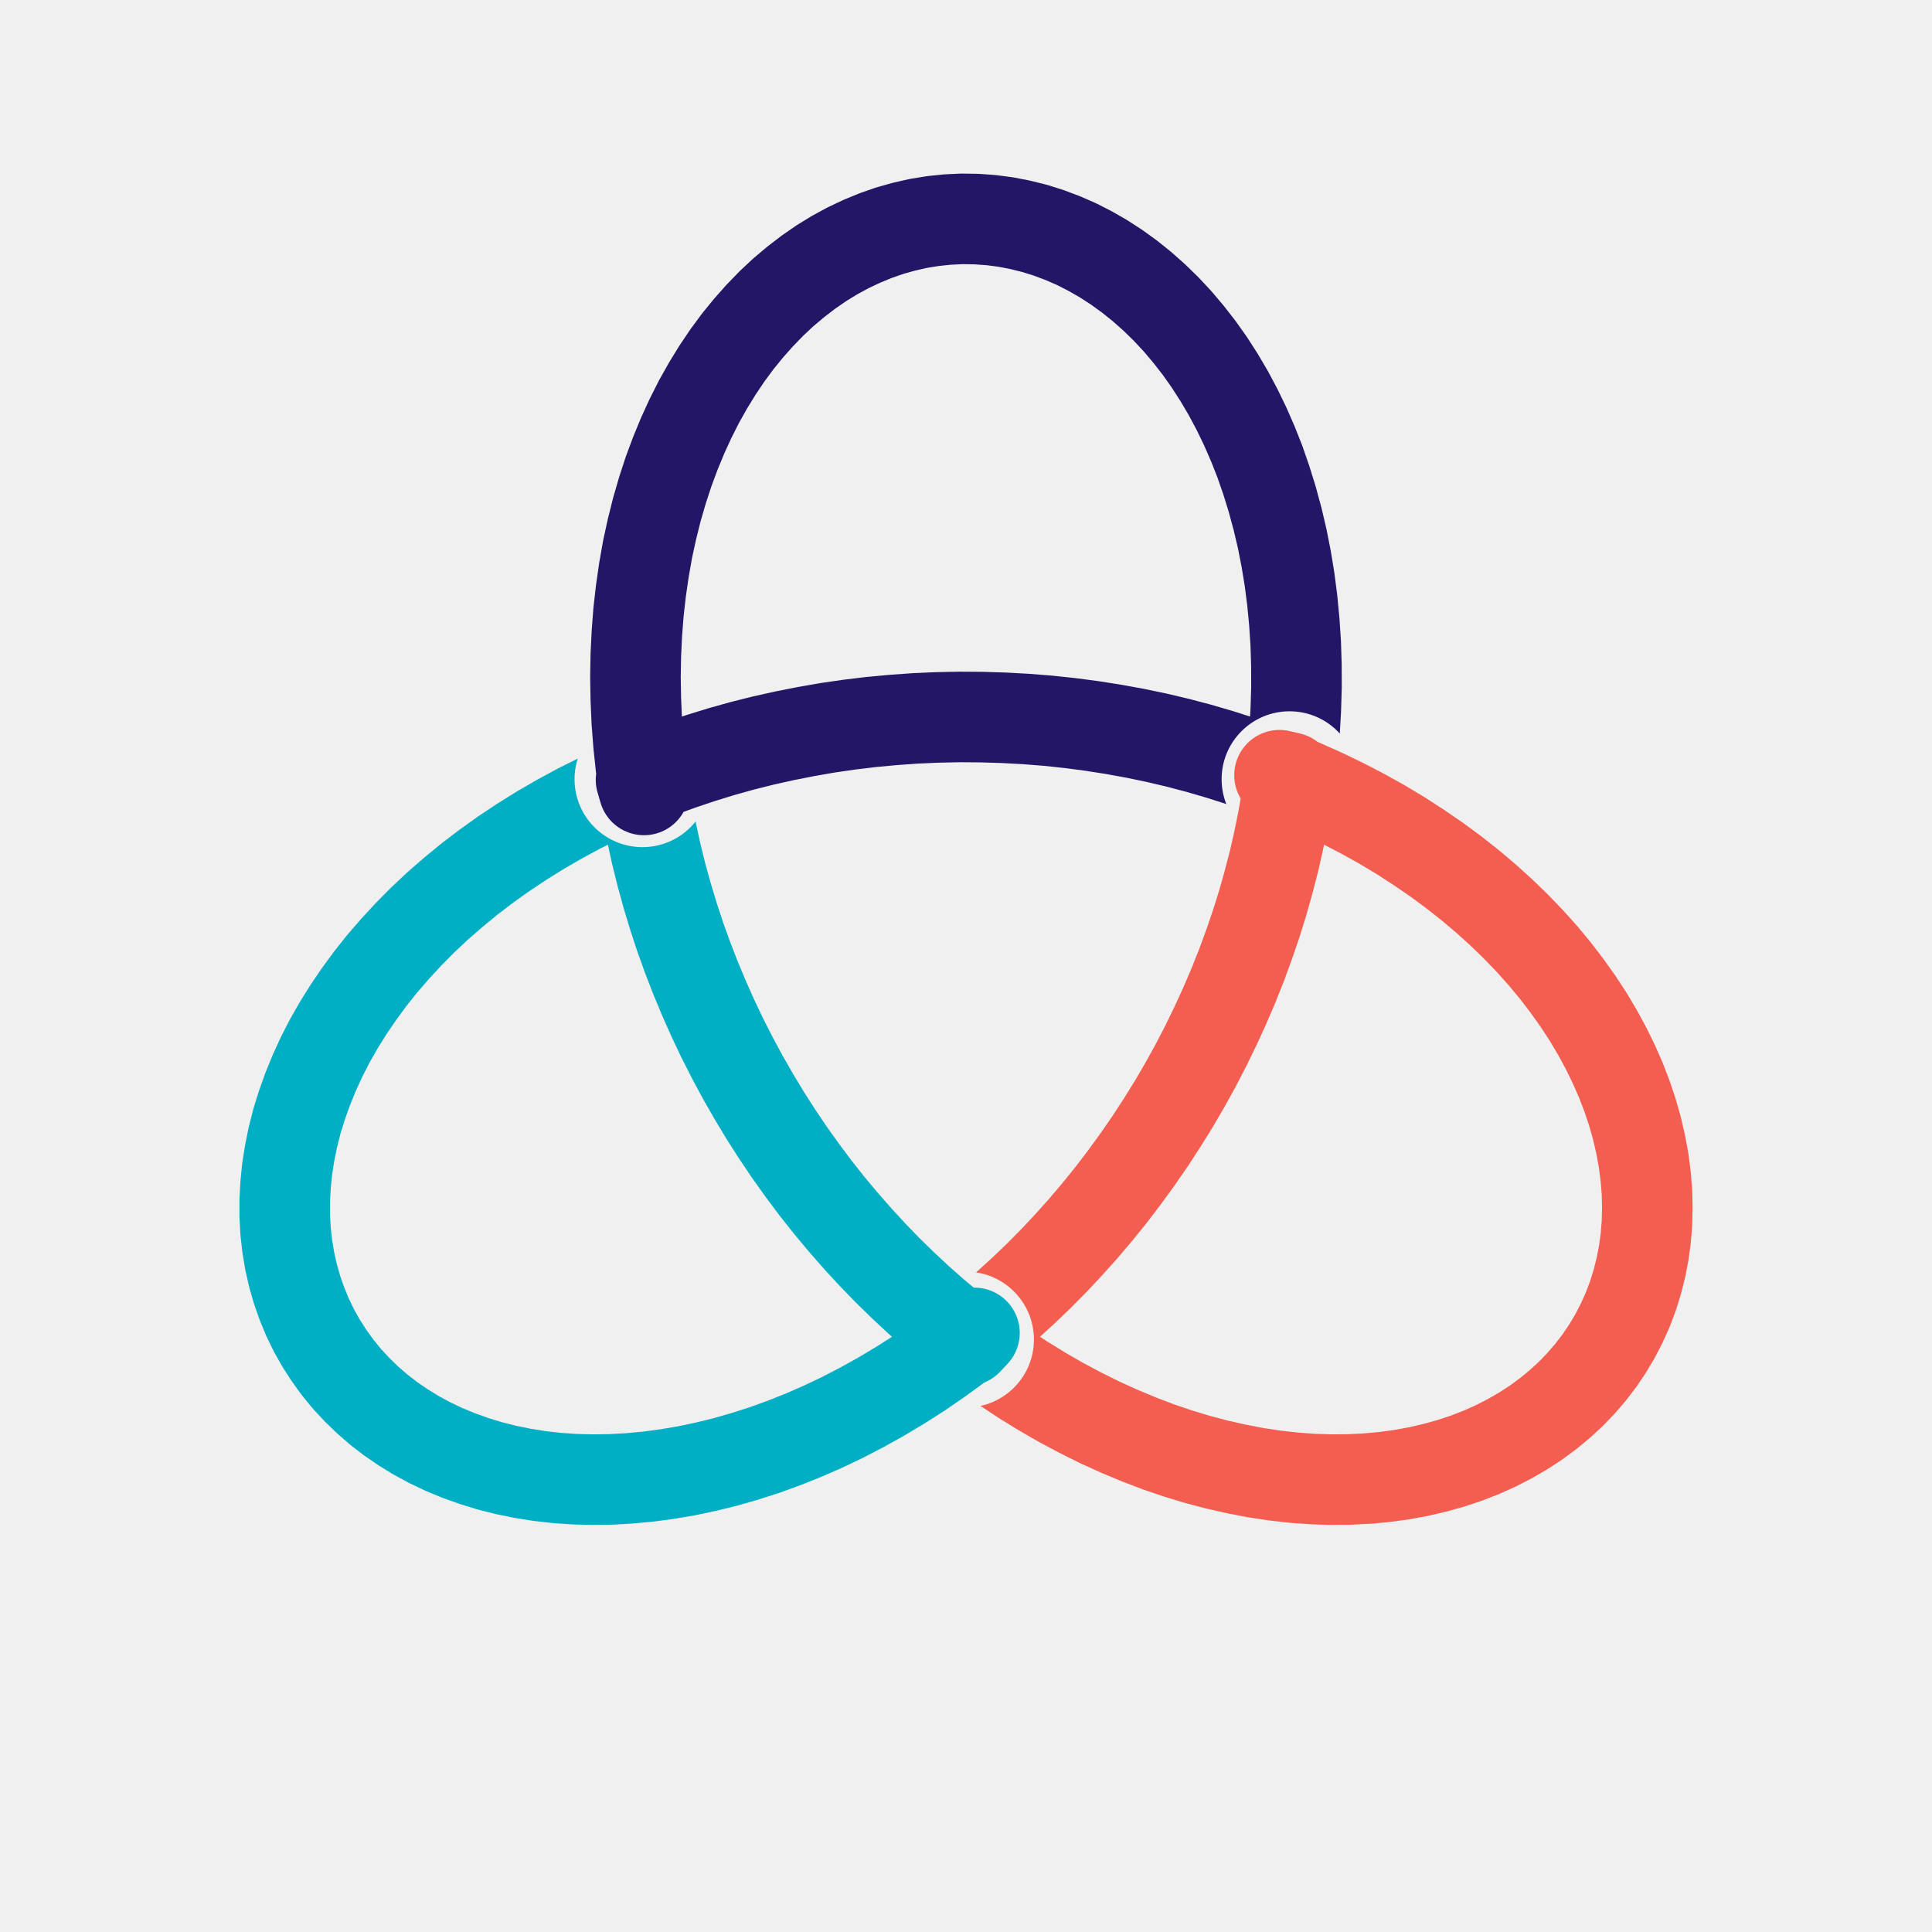
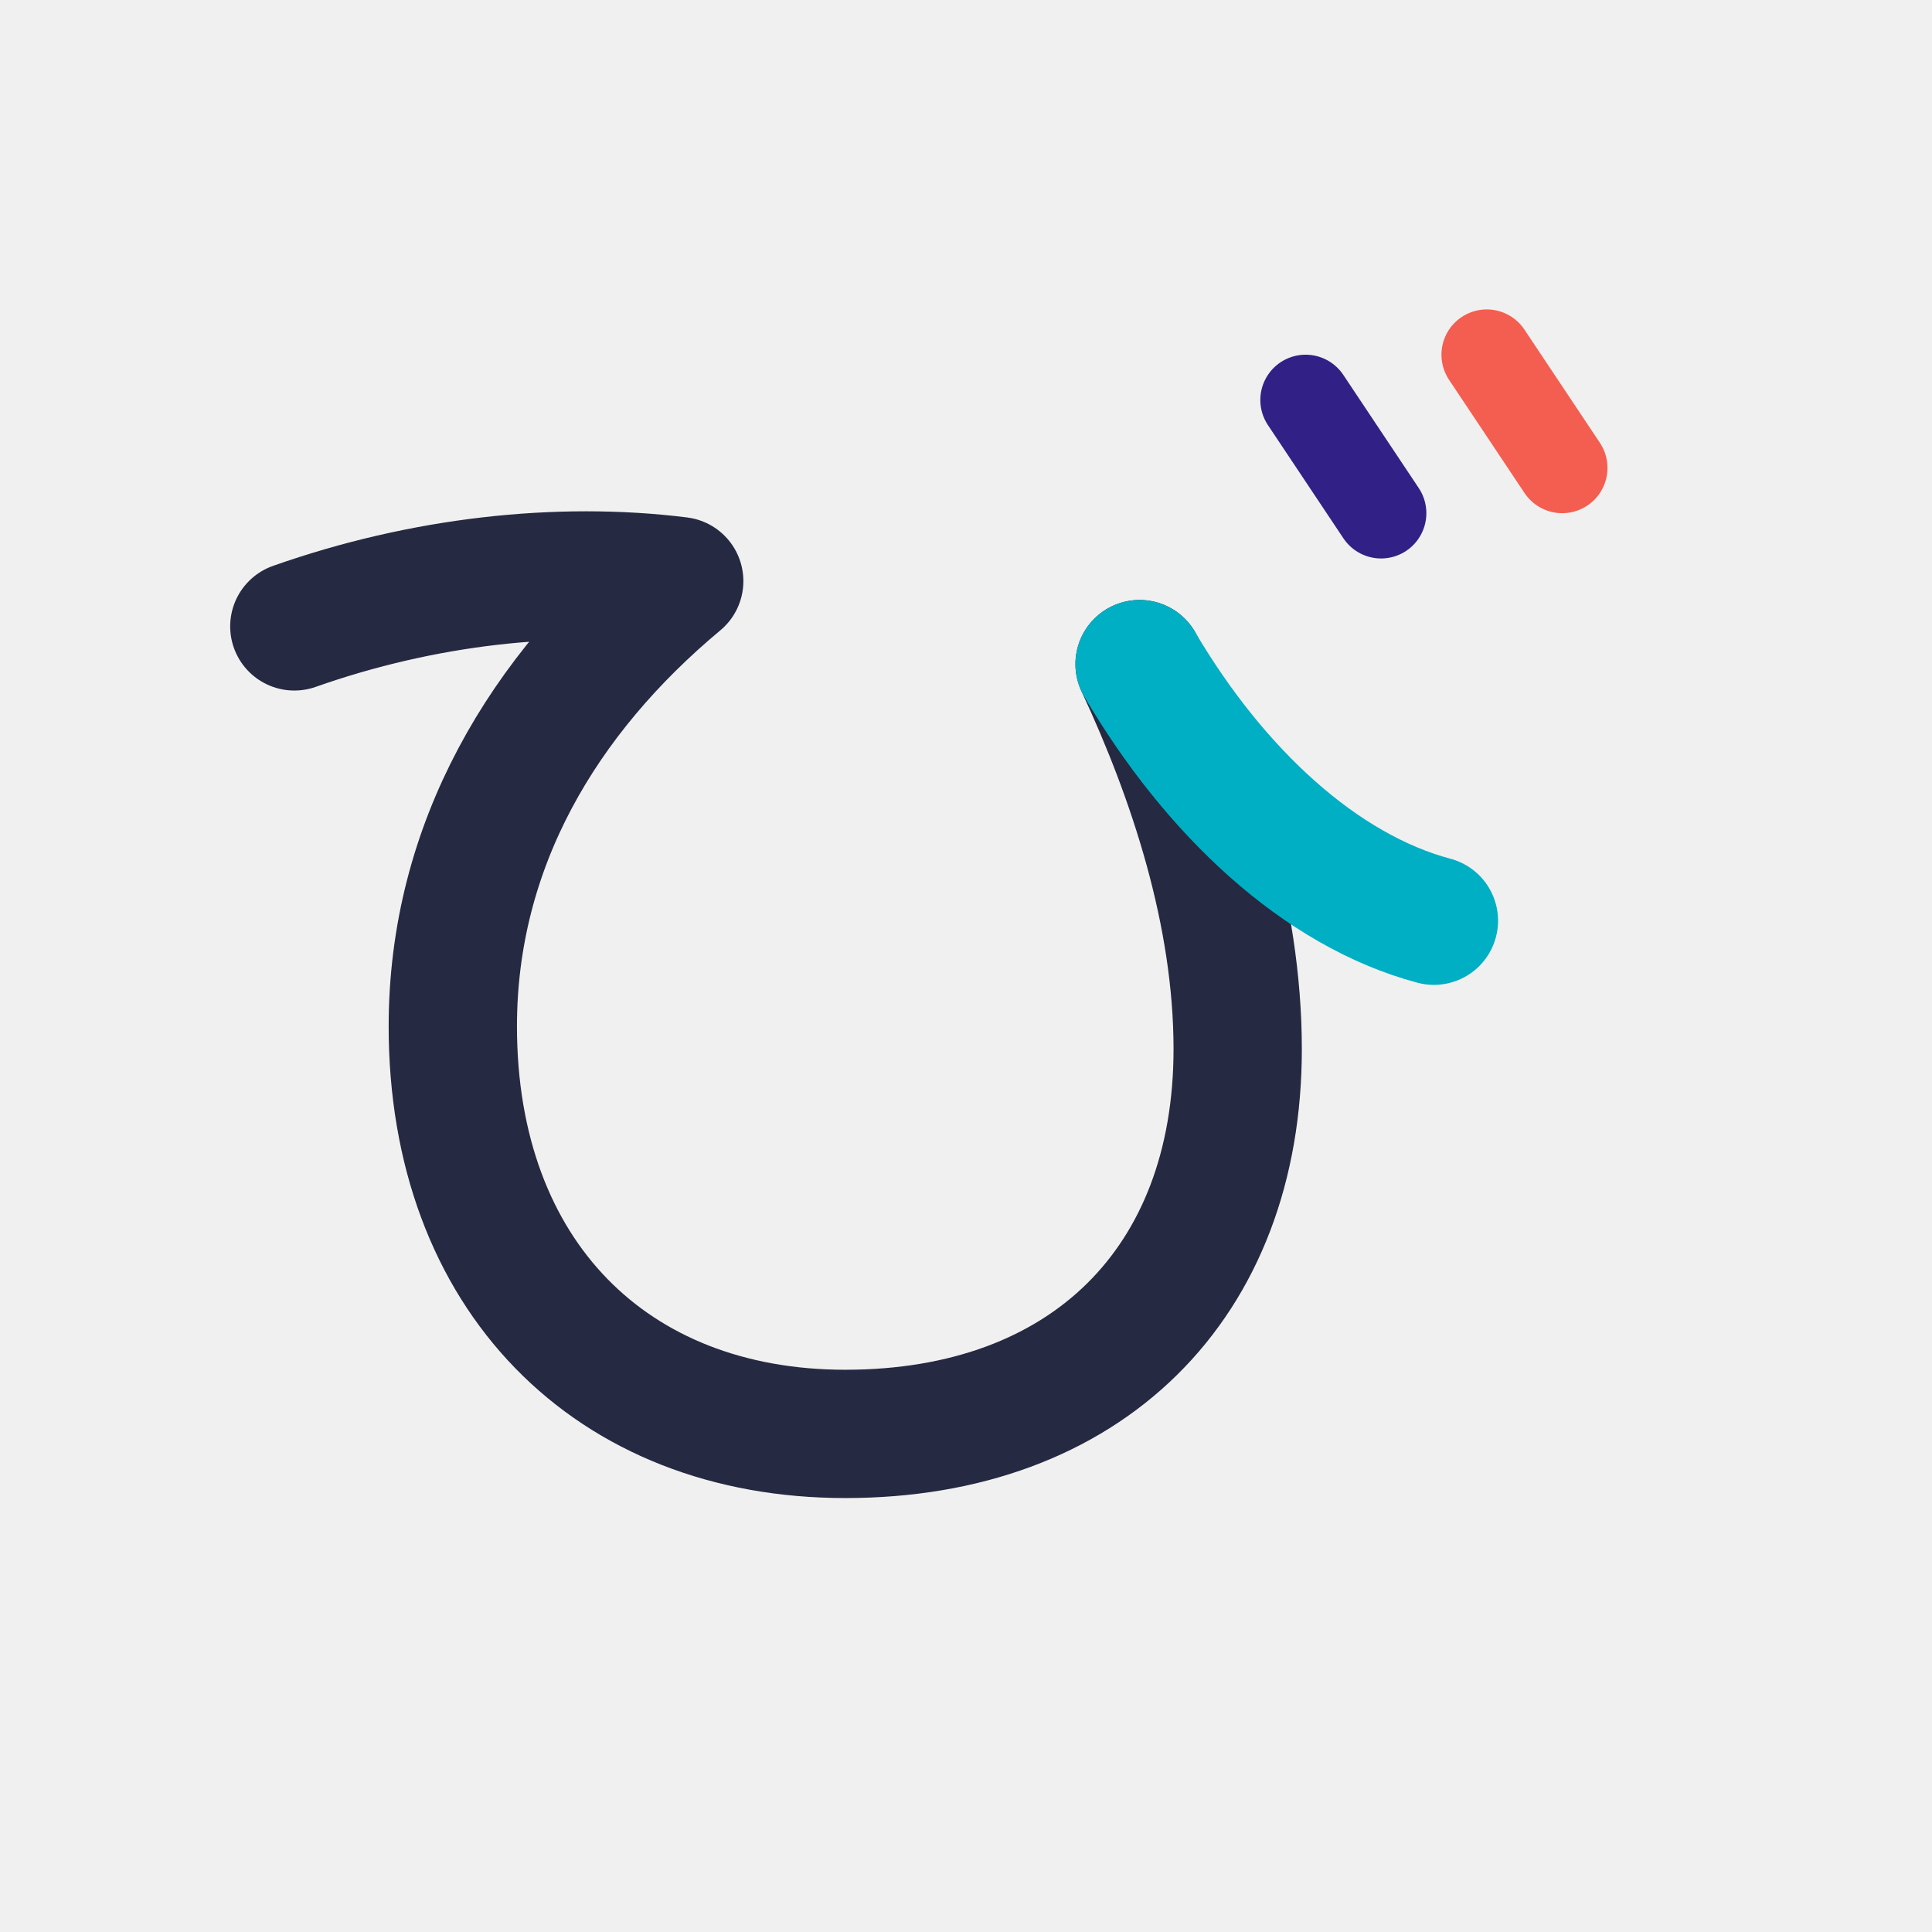
<svg xmlns="http://www.w3.org/2000/svg" viewBox="0 0 256 256" fill="none" role="img" aria-labelledby="title desc">
-   <defs>
-     <mask id="cyan-under" maskUnits="userSpaceOnUse">
-       <rect width="256" height="256" fill="white" />
-       <circle cx="170.87" cy="152.75" r="9" fill="black" />
-     </mask>
-     <mask id="indigo-under" maskUnits="userSpaceOnUse">
-       <rect width="256" height="256" fill="white" />
-       <circle cx="85.13" cy="152.75" r="9" fill="black" />
-     </mask>
-     <mask id="coral-under" maskUnits="userSpaceOnUse">
-       <rect width="256" height="256" fill="white" />
-       <circle cx="128" cy="78.5" r="9" fill="black" />
-     </mask>
-   </defs>
-   <g transform="rotate(180 128 128)" stroke-width="12" stroke-linecap="round" stroke-linejoin="round">
-     <path d="M171.06 152.67 L173.86 151.47 L176.59 150.20 L179.27 148.87 L181.87 147.46 L184.41 145.99 L186.88 144.45 L189.27 142.86 L191.58 141.21 L193.81 139.51 L195.95 137.75 L198.02 135.95 L199.99 134.10 L201.87 132.20 L203.65 130.27 L205.35 128.31 L206.94 126.31 L208.43 124.28 L209.83 122.22 L211.12 120.15 L212.31 118.06 L213.39 115.95 L214.36 113.83 L215.23 111.70 L215.99 109.57 L216.65 107.45 L217.19 105.32 L217.62 103.20 L217.95 101.10 L218.16 99.01 L218.27 96.93 L218.27 94.88 L218.16 92.86 L217.94 90.87 L217.61 88.91 L217.18 86.99 L216.64 85.11 L216.00 83.27 L215.26 81.48 L214.42 79.74 L213.47 78.05 L212.43 76.43 L211.30 74.86 L210.07 73.35 L208.75 71.92 L207.34 70.55 L205.85 69.25 L204.27 68.03 L202.61 66.89 L200.87 65.82 L199.06 64.84 L197.17 63.94 L195.21 63.13 L193.19 62.41 L191.11 61.77 L188.97 61.23 L186.77 60.78 L184.51 60.42 L182.21 60.16 L179.87 60.00 L177.48 59.94 L175.05 59.97 L172.59 60.11 L170.10 60.34 L167.58 60.68 L165.04 61.11 L162.48 61.65 L159.91 62.28 L157.33 63.02 L154.73 63.85 L152.14 64.79 L149.55 65.82 L146.96 66.95 L144.38 68.18 L141.81 69.51 L139.26 70.93 L136.73 72.44 L134.22 74.04 L131.74 75.74 L129.29 77.52 L126.88 79.38 L127.83 78.37 L130.02 80.11 L132.18 81.91 L134.30 83.78 L136.38 85.72 L138.43 87.72 L140.43 89.79 L142.38 91.91 L144.29 94.09 L146.15 96.32 L147.96 98.61 L149.71 100.95 L151.41 103.33 L153.05 105.77 L154.63 108.24 L156.14 110.75 L157.60 113.30 L158.99 115.89 L160.32 118.51 L161.57 121.15 L162.76 123.83 L163.88 126.52 L164.93 129.24 L165.91 131.97 L166.81 134.72 L167.64 137.48 L168.40 140.25 L169.08 143.02 L169.68 145.79 L170.21 148.57 L170.67 151.33 Z" stroke="#00AFC4" mask="url(#cyan-under)" />
-     <path d="M85.10 152.96 L84.74 155.98 L84.47 158.98 L84.30 161.96 L84.21 164.92 L84.22 167.86 L84.31 170.76 L84.50 173.63 L84.77 176.45 L85.13 179.24 L85.58 181.98 L86.11 184.66 L86.73 187.29 L87.43 189.87 L88.21 192.38 L89.06 194.83 L90.00 197.21 L91.01 199.52 L92.09 201.75 L93.24 203.91 L94.46 205.98 L95.74 207.97 L97.09 209.88 L98.50 211.69 L99.96 213.42 L101.48 215.05 L103.05 216.58 L104.66 218.01 L106.33 219.35 L108.03 220.58 L109.77 221.71 L111.55 222.73 L113.35 223.65 L115.19 224.45 L117.05 225.15 L118.93 225.74 L120.83 226.21 L122.74 226.58 L124.66 226.83 L126.59 226.97 L128.52 227.00 L130.45 226.91 L132.37 226.71 L134.29 226.40 L136.19 225.97 L138.08 225.44 L139.95 224.79 L141.80 224.03 L143.62 223.17 L145.41 222.20 L147.17 221.12 L148.89 219.93 L150.57 218.64 L152.21 217.26 L153.80 215.77 L155.34 214.18 L156.83 212.50 L158.27 210.73 L159.64 208.87 L160.95 206.92 L162.20 204.88 L163.39 202.76 L164.50 200.56 L165.54 198.29 L166.51 195.94 L167.41 193.52 L168.22 191.04 L168.96 188.49 L169.61 185.89 L170.19 183.23 L170.67 180.51 L171.07 177.75 L171.39 174.94 L171.61 172.09 L171.75 169.21 L171.80 166.29 L171.75 163.34 L171.62 160.37 L171.39 157.37 L171.07 154.36 L170.67 151.33 L171.06 152.67 L168.47 153.70 L165.82 154.66 L163.14 155.56 L160.42 156.40 L157.67 157.17 L154.88 157.87 L152.06 158.50 L149.22 159.06 L146.36 159.56 L143.47 159.98 L140.57 160.33 L137.66 160.60 L134.73 160.81 L131.80 160.94 L128.86 161.00 L125.93 160.98 L122.99 160.89 L120.06 160.73 L117.14 160.50 L114.23 160.19 L111.34 159.81 L108.46 159.36 L105.61 158.84 L102.77 158.25 L99.97 157.59 L97.20 156.86 L94.45 156.06 L91.75 155.20 L89.08 154.27 L86.46 153.28 Z" stroke="#231667" mask="url(#indigo-under)" />
-     <path d="M127.83 78.37 L125.40 76.55 L122.93 74.82 L120.44 73.17 L117.92 71.62 L115.37 70.15 L112.81 68.79 L110.24 67.51 L107.65 66.34 L105.06 65.26 L102.47 64.27 L99.87 63.39 L97.29 62.61 L94.71 61.93 L92.14 61.35 L89.59 60.86 L87.06 60.48 L84.56 60.20 L82.08 60.02 L79.64 59.94 L77.24 59.96 L74.87 60.08 L72.55 60.29 L70.27 60.60 L68.05 61.01 L65.88 61.51 L63.76 62.10 L61.71 62.78 L59.73 63.55 L57.81 64.41 L55.96 65.36 L54.19 66.38 L52.49 67.49 L50.87 68.68 L49.34 69.94 L47.89 71.27 L46.53 72.68 L45.26 74.15 L44.08 75.69 L43.00 77.29 L42.01 78.95 L41.12 80.67 L40.33 82.43 L39.64 84.25 L39.06 86.11 L38.58 88.01 L38.20 89.96 L37.93 91.93 L37.77 93.94 L37.72 95.98 L37.77 98.04 L37.94 100.13 L38.21 102.23 L38.60 104.34 L39.09 106.46 L39.69 108.59 L40.40 110.72 L41.22 112.85 L42.15 114.97 L43.18 117.08 L44.32 119.18 L45.56 121.27 L46.91 123.33 L48.36 125.37 L49.90 127.38 L51.55 129.37 L53.29 131.31 L55.13 133.22 L57.06 135.09 L59.08 136.92 L61.19 138.70 L63.38 140.43 L65.65 142.10 L68.01 143.72 L70.44 145.29 L72.94 146.79 L75.52 148.22 L78.16 149.59 L80.87 150.89 L83.63 152.12 L86.46 153.28 L85.10 152.96 L85.51 150.20 L86.00 147.42 L86.56 144.65 L87.19 141.88 L87.91 139.11 L88.69 136.34 L89.55 133.59 L90.49 130.85 L91.49 128.12 L92.57 125.41 L93.72 122.72 L94.94 120.06 L96.22 117.43 L97.57 114.82 L98.99 112.25 L100.47 109.71 L102.02 107.22 L103.62 104.76 L105.29 102.35 L107.01 99.98 L108.78 97.66 L110.61 95.40 L112.49 93.18 L114.42 91.03 L116.39 88.93 L118.41 86.89 L120.47 84.92 L122.57 83.01 L124.70 81.16 L126.88 79.38 Z" stroke="#F45E50" mask="url(#coral-under)" />
-   </g>
+   <path d="M39 83C56 77 74 75 90 77C72 92 60 112 60 136C60 169 81 190 112 190C144 190 164 170 164 139C164 121 158 103 151 88" stroke="#252941" stroke-width="17" stroke-linecap="round" stroke-linejoin="round" />
+   <path d="M151 88C161 105 175 118 190 122" stroke="#00AFC4" stroke-width="17" stroke-linecap="round" stroke-linejoin="round" />
+   <path d="M173 53L183 68" stroke="#312186" stroke-width="12" stroke-linecap="round" />
+   <path d="M197 47L207 62" stroke="#F45E50" stroke-width="12" stroke-linecap="round" />
</svg>
